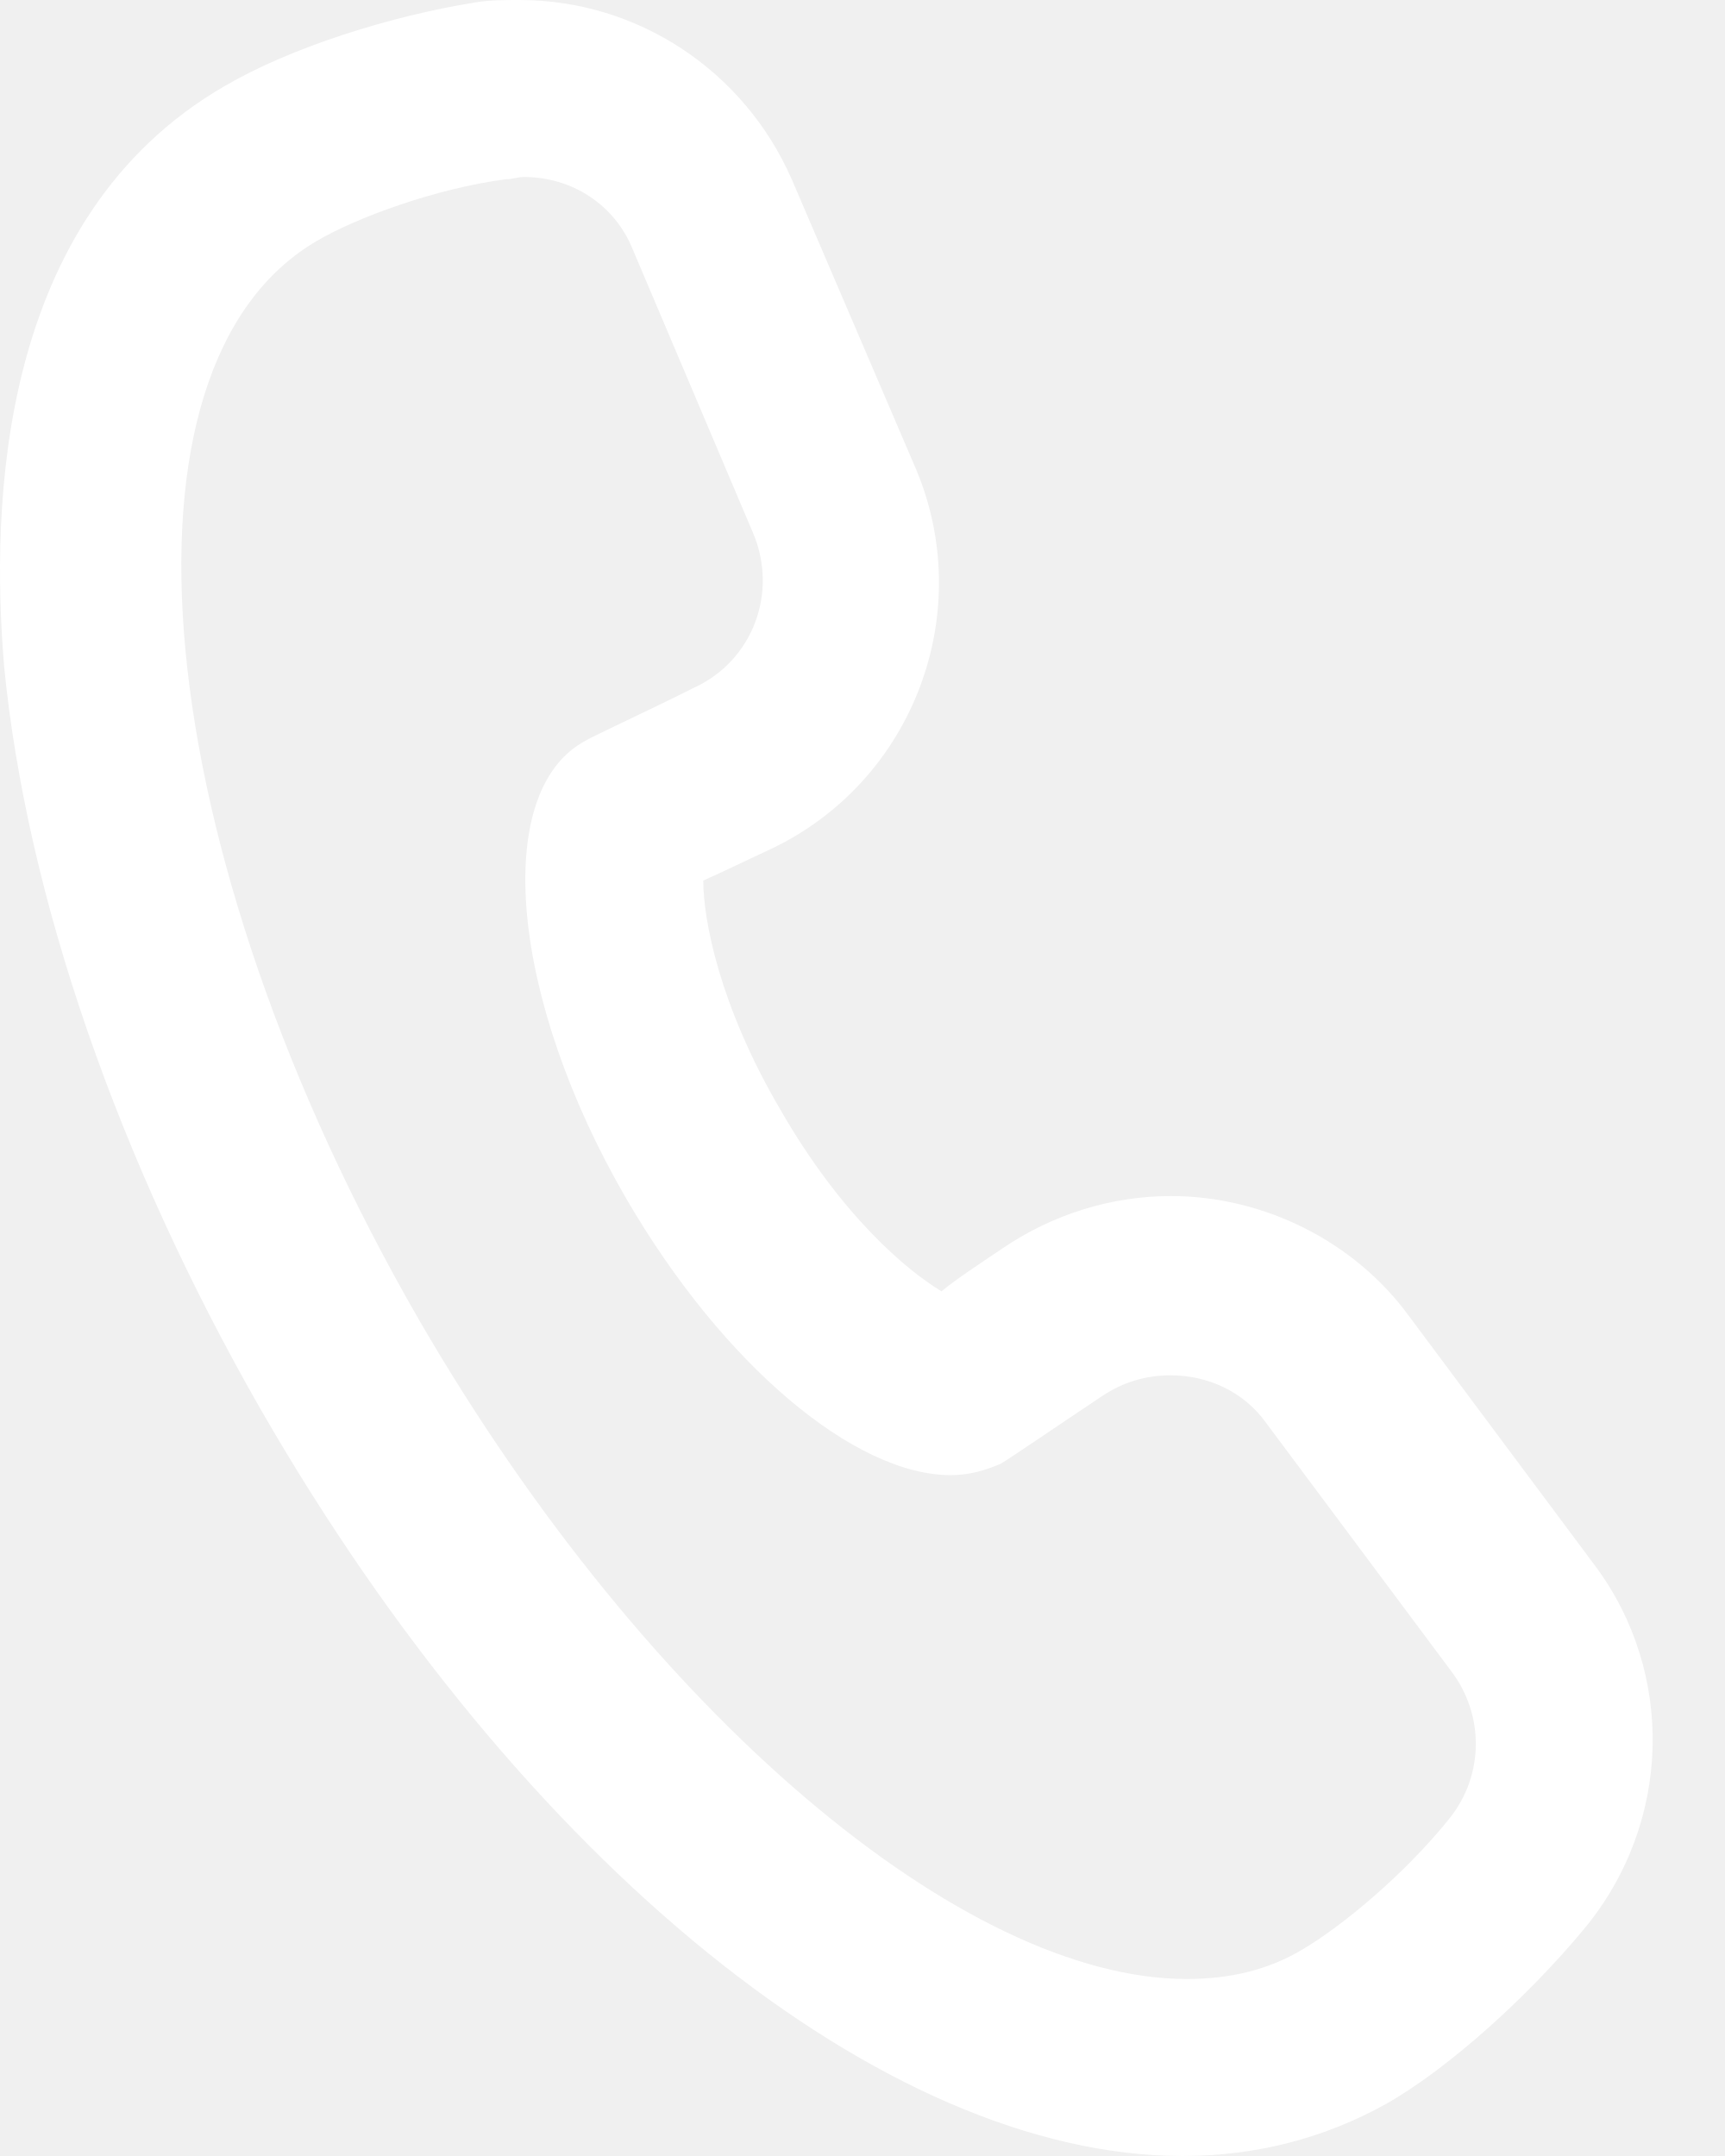
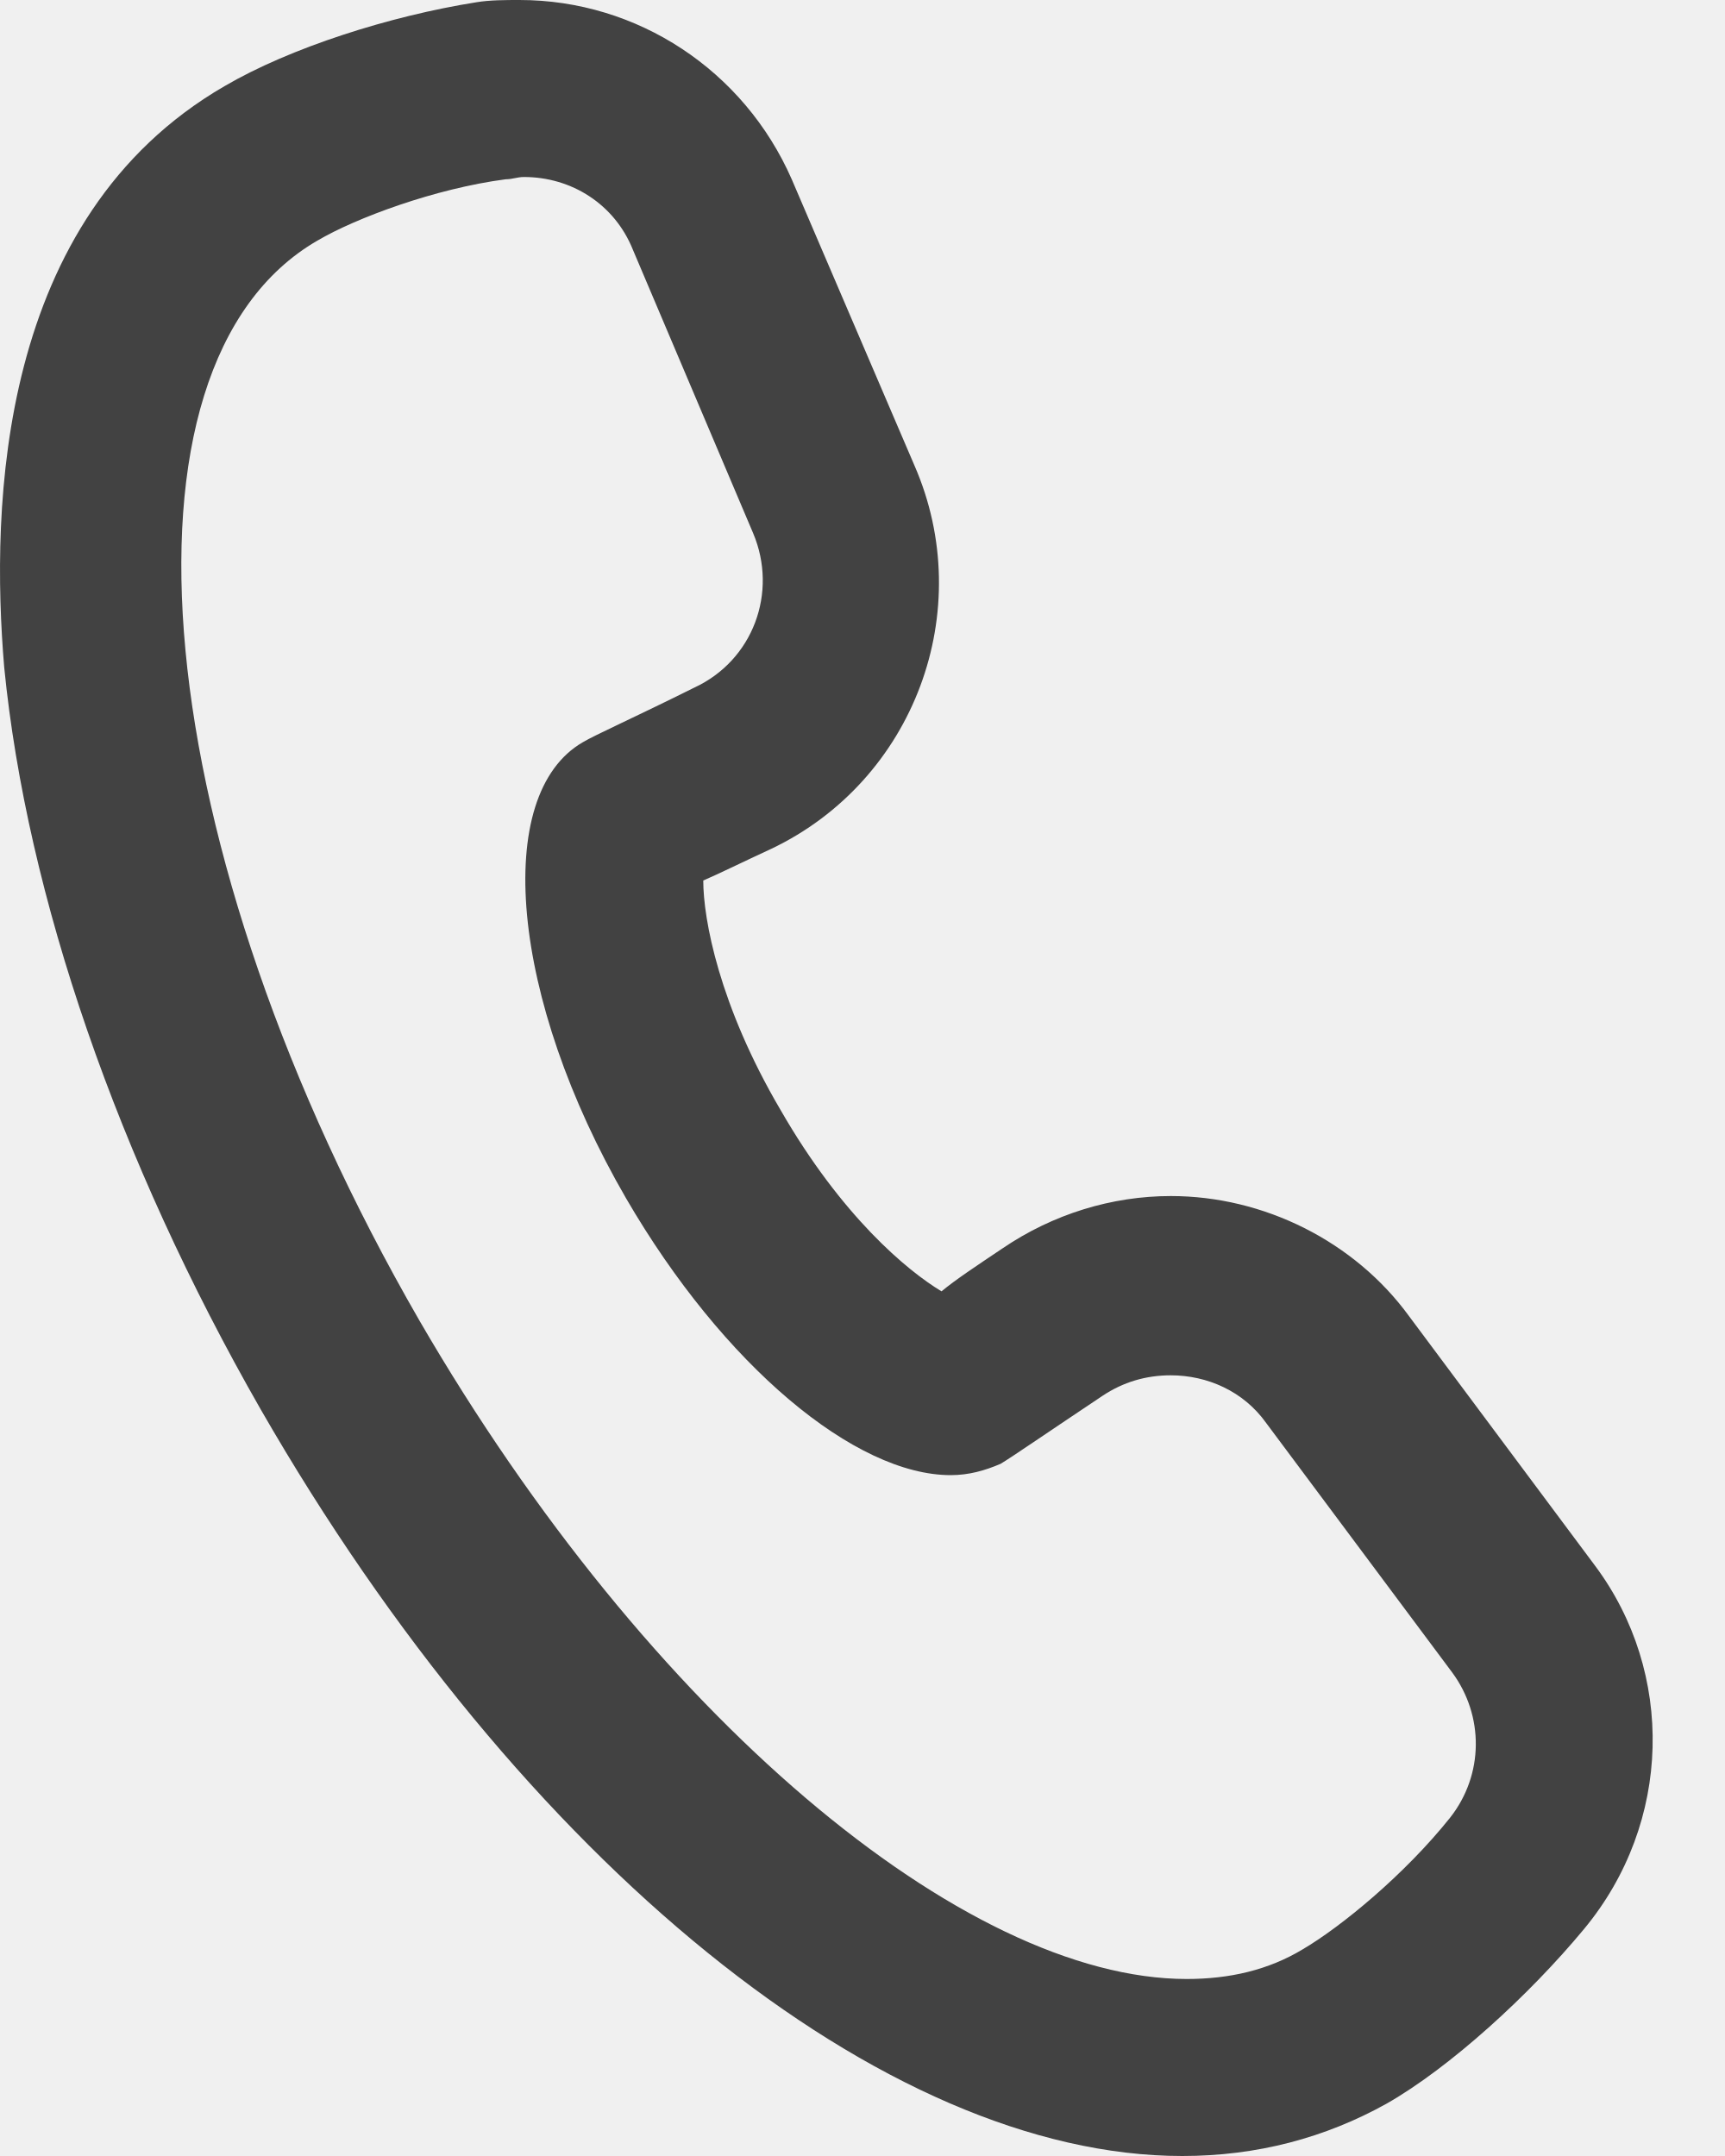
<svg xmlns="http://www.w3.org/2000/svg" width="16px" height="20px" viewBox="0 0 16 20" version="1.1">
-   <path d="M13.07 12.21L14.796 14.526C15.533 15.515 15.513 16.905 14.692 17.895C14.187 18.505 13.45 19.179 12.86 19.515C12.292 19.831 11.66 20 10.966 20C8.207 20 4.839 17.284 2.418 13.074C1.092 10.758 0.249 8.315 0.039 6.19C-0.087 4.695 -0.025 2.021 2.081 0.8C2.692 0.442 3.618 0.148 4.418 0.021C4.544 0 4.691 0 4.818 0C5.913 0 6.901 0.653 7.344 1.664L8.481 4.316C9.07 5.663 8.481 7.242 7.154 7.874C6.881 8 6.67 8.105 6.523 8.168C6.523 8.527 6.67 9.326 7.239 10.295C7.807 11.284 8.417 11.789 8.733 11.979C8.86 11.873 9.049 11.748 9.301 11.579C9.766 11.263 10.312 11.095 10.86 11.095C11.723 11.095 12.565 11.516 13.07 12.21ZM12.081 18.084C12.439 17.874 13.028 17.39 13.449 16.863C13.765 16.463 13.765 15.915 13.47 15.515L11.744 13.2C11.534 12.905 11.197 12.758 10.859 12.758C10.628 12.758 10.418 12.821 10.228 12.947C9.723 13.284 9.386 13.516 9.281 13.579C9.134 13.642 8.986 13.684 8.818 13.684C7.934 13.684 6.712 12.673 5.807 11.116C4.733 9.263 4.564 7.368 5.408 6.884C5.512 6.821 5.891 6.652 6.439 6.379C6.986 6.126 7.217 5.495 6.986 4.947L5.87 2.316C5.701 1.895 5.302 1.642 4.86 1.642C4.796 1.642 4.754 1.663 4.691 1.663C4.039 1.748 3.302 2.021 2.944 2.232C0.944 3.389 1.365 7.874 3.892 12.253C6.017 15.915 8.944 18.358 11.007 18.358C11.407 18.358 11.765 18.274 12.081 18.084Z" id="Phone-Icon" fill="#ffffff" fill-rule="evenodd" stroke="none" />
+   <path d="M13.07 12.21L14.796 14.526C15.533 15.515 15.513 16.905 14.692 17.895C14.187 18.505 13.45 19.179 12.86 19.515C12.292 19.831 11.66 20 10.966 20C8.207 20 4.839 17.284 2.418 13.074C1.092 10.758 0.249 8.315 0.039 6.19C-0.087 4.695 -0.025 2.021 2.081 0.8C2.692 0.442 3.618 0.148 4.418 0.021C4.544 0 4.691 0 4.818 0C5.913 0 6.901 0.653 7.344 1.664L8.481 4.316C9.07 5.663 8.481 7.242 7.154 7.874C6.881 8 6.67 8.105 6.523 8.168C6.523 8.527 6.67 9.326 7.239 10.295C7.807 11.284 8.417 11.789 8.733 11.979C8.86 11.873 9.049 11.748 9.301 11.579C9.766 11.263 10.312 11.095 10.86 11.095C11.723 11.095 12.565 11.516 13.07 12.21ZM12.081 18.084C12.439 17.874 13.028 17.39 13.449 16.863C13.765 16.463 13.765 15.915 13.47 15.515L11.744 13.2C11.534 12.905 11.197 12.758 10.859 12.758C10.628 12.758 10.418 12.821 10.228 12.947C9.723 13.284 9.386 13.516 9.281 13.579C9.134 13.642 8.986 13.684 8.818 13.684C7.934 13.684 6.712 12.673 5.807 11.116C4.733 9.263 4.564 7.368 5.408 6.884C5.512 6.821 5.891 6.652 6.439 6.379C6.986 6.126 7.217 5.495 6.986 4.947L5.87 2.316C5.701 1.895 5.302 1.642 4.86 1.642C4.796 1.642 4.754 1.663 4.691 1.663C4.039 1.748 3.302 2.021 2.944 2.232C0.944 3.389 1.365 7.874 3.892 12.253C6.017 15.915 8.944 18.358 11.007 18.358C11.407 18.358 11.765 18.274 12.081 18.084Z" id="Phone-Icon" fill="#424242" fill-rule="evenodd" stroke="none" />
</svg>
